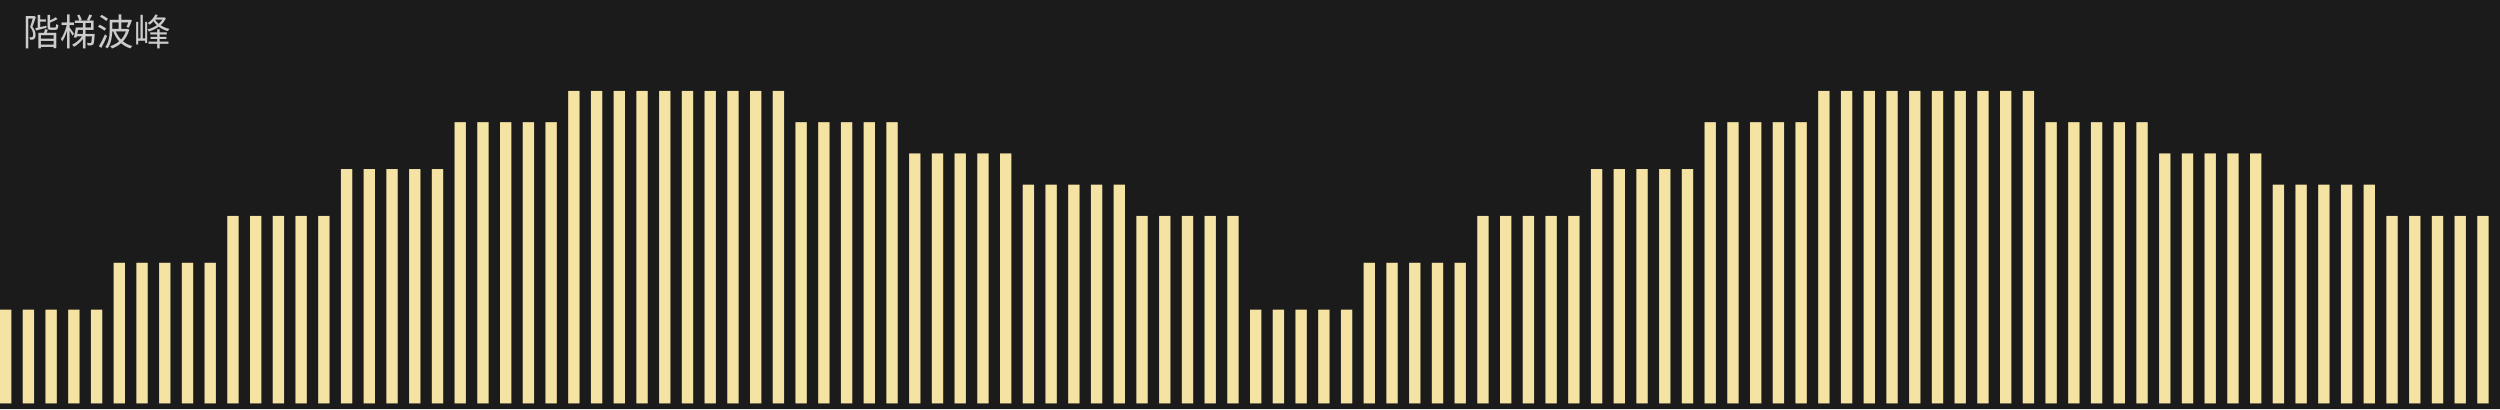
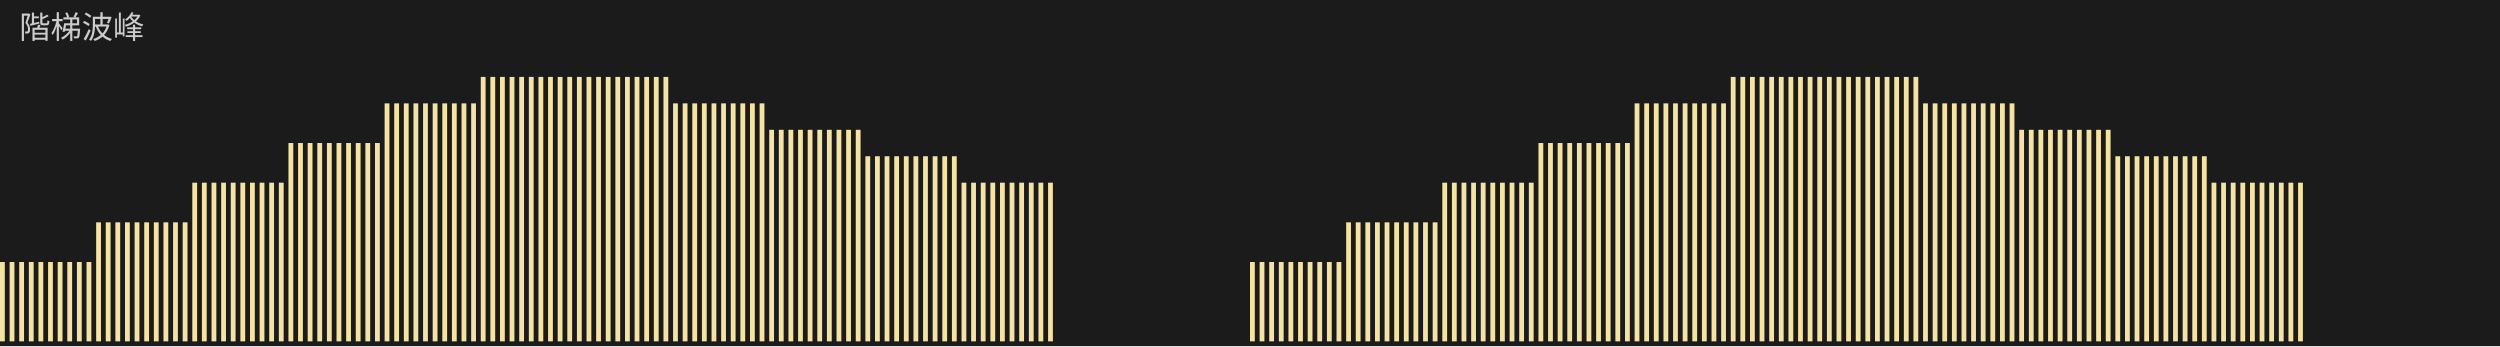
- <svg xmlns="http://www.w3.org/2000/svg" width="880" height="144" viewBox="0 0 880 144">
+ <svg xmlns="http://www.w3.org/2000/svg" width="1040" height="144" viewBox="0 0 1040 144">
  <rect width="100%" height="100%" fill="#1b1b1b" />
  <text x="8" y="16" fill="#ccc" font-size="13" font-family="sans-serif">階梯波峰</text>
  <g transform="translate(0,22)" fill="#f5e3a3">
-     <rect x="0.0" y="87.0" width="4.0" height="33.0" />
-     <rect x="8.0" y="87.0" width="4.0" height="33.0" />
-     <rect x="16.0" y="87.0" width="4.0" height="33.0" />
-     <rect x="24.0" y="87.0" width="4.0" height="33.0" />
-     <rect x="32.0" y="87.0" width="4.0" height="33.0" />
-     <rect x="40.0" y="70.5" width="4.0" height="49.5" />
-     <rect x="48.0" y="70.5" width="4.0" height="49.5" />
-     <rect x="56.0" y="70.5" width="4.0" height="49.5" />
-     <rect x="64.0" y="70.5" width="4.0" height="49.5" />
-     <rect x="72.0" y="70.5" width="4.0" height="49.5" />
-     <rect x="80.0" y="54.0" width="4.0" height="66.0" />
-     <rect x="88.0" y="54.0" width="4.0" height="66.0" />
-     <rect x="96.0" y="54.0" width="4.0" height="66.0" />
-     <rect x="104.0" y="54.0" width="4.0" height="66.0" />
-     <rect x="112.0" y="54.0" width="4.0" height="66.0" />
-     <rect x="120.0" y="37.5" width="4.0" height="82.5" />
-     <rect x="128.0" y="37.5" width="4.0" height="82.5" />
-     <rect x="136.0" y="37.5" width="4.0" height="82.5" />
-     <rect x="144.0" y="37.5" width="4.0" height="82.5" />
-     <rect x="152.0" y="37.5" width="4.0" height="82.5" />
-     <rect x="160.0" y="21.0" width="4.0" height="99.0" />
-     <rect x="168.0" y="21.0" width="4.0" height="99.0" />
-     <rect x="176.0" y="21.0" width="4.0" height="99.0" />
-     <rect x="184.0" y="21.0" width="4.0" height="99.0" />
-     <rect x="192.0" y="21.0" width="4.0" height="99.0" />
-     <rect x="200.0" y="10.0" width="4.0" height="110.0" />
-     <rect x="208.0" y="10.0" width="4.0" height="110.0" />
-     <rect x="216.0" y="10.0" width="4.0" height="110.0" />
-     <rect x="224.0" y="10.0" width="4.0" height="110.0" />
-     <rect x="232.0" y="10.0" width="4.0" height="110.0" />
-     <rect x="240.0" y="10.0" width="4.0" height="110.0" />
-     <rect x="248.0" y="10.0" width="4.0" height="110.0" />
-     <rect x="256.0" y="10.0" width="4.0" height="110.0" />
-     <rect x="264.0" y="10.0" width="4.0" height="110.0" />
-     <rect x="272.0" y="10.0" width="4.0" height="110.0" />
-     <rect x="280.0" y="21.0" width="4.0" height="99.0" />
-     <rect x="288.0" y="21.0" width="4.0" height="99.0" />
-     <rect x="296.0" y="21.0" width="4.0" height="99.0" />
-     <rect x="304.0" y="21.0" width="4.0" height="99.0" />
-     <rect x="312.0" y="21.0" width="4.0" height="99.0" />
-     <rect x="320.0" y="32.0" width="4.0" height="88.0" />
-     <rect x="328.0" y="32.0" width="4.0" height="88.0" />
-     <rect x="336.0" y="32.0" width="4.0" height="88.0" />
-     <rect x="344.0" y="32.0" width="4.0" height="88.0" />
-     <rect x="352.0" y="32.0" width="4.0" height="88.0" />
-     <rect x="360.0" y="43.0" width="4.0" height="77.0" />
-     <rect x="368.0" y="43.0" width="4.0" height="77.0" />
-     <rect x="376.0" y="43.0" width="4.0" height="77.0" />
-     <rect x="384.0" y="43.0" width="4.0" height="77.0" />
-     <rect x="392.0" y="43.0" width="4.0" height="77.0" />
-     <rect x="400.0" y="54.0" width="4.0" height="66.0" />
-     <rect x="408.0" y="54.0" width="4.0" height="66.0" />
-     <rect x="416.0" y="54.0" width="4.0" height="66.0" />
-     <rect x="424.0" y="54.0" width="4.0" height="66.0" />
-     <rect x="432.0" y="54.0" width="4.0" height="66.0" />
-     <rect x="440.0" y="87.0" width="4.0" height="33.0" />
-     <rect x="448.0" y="87.0" width="4.0" height="33.0" />
-     <rect x="456.0" y="87.0" width="4.0" height="33.0" />
-     <rect x="464.0" y="87.0" width="4.0" height="33.0" />
-     <rect x="472.0" y="87.0" width="4.0" height="33.0" />
-     <rect x="480.0" y="70.5" width="4.0" height="49.5" />
-     <rect x="488.0" y="70.5" width="4.0" height="49.5" />
-     <rect x="496.0" y="70.5" width="4.0" height="49.5" />
-     <rect x="504.0" y="70.5" width="4.0" height="49.5" />
-     <rect x="512.0" y="70.5" width="4.0" height="49.5" />
-     <rect x="520.0" y="54.0" width="4.0" height="66.0" />
-     <rect x="528.0" y="54.0" width="4.0" height="66.0" />
-     <rect x="536.0" y="54.0" width="4.0" height="66.0" />
-     <rect x="544.0" y="54.0" width="4.0" height="66.0" />
-     <rect x="552.0" y="54.0" width="4.0" height="66.0" />
-     <rect x="560.0" y="37.5" width="4.0" height="82.5" />
-     <rect x="568.0" y="37.5" width="4.0" height="82.5" />
-     <rect x="576.0" y="37.5" width="4.0" height="82.5" />
-     <rect x="584.0" y="37.5" width="4.0" height="82.5" />
-     <rect x="592.0" y="37.5" width="4.0" height="82.5" />
-     <rect x="600.0" y="21.0" width="4.0" height="99.0" />
-     <rect x="608.0" y="21.0" width="4.0" height="99.0" />
-     <rect x="616.0" y="21.0" width="4.0" height="99.0" />
-     <rect x="624.0" y="21.0" width="4.0" height="99.0" />
-     <rect x="632.0" y="21.0" width="4.0" height="99.0" />
-     <rect x="640.0" y="10.0" width="4.0" height="110.0" />
-     <rect x="648.0" y="10.0" width="4.0" height="110.0" />
-     <rect x="656.0" y="10.0" width="4.0" height="110.0" />
-     <rect x="664.0" y="10.0" width="4.0" height="110.0" />
-     <rect x="672.0" y="10.0" width="4.0" height="110.0" />
-     <rect x="680.0" y="10.0" width="4.0" height="110.0" />
-     <rect x="688.0" y="10.0" width="4.0" height="110.0" />
-     <rect x="696.0" y="10.0" width="4.0" height="110.0" />
-     <rect x="704.0" y="10.0" width="4.0" height="110.0" />
-     <rect x="712.0" y="10.0" width="4.0" height="110.0" />
-     <rect x="720.0" y="21.0" width="4.0" height="99.0" />
-     <rect x="728.0" y="21.0" width="4.0" height="99.0" />
-     <rect x="736.0" y="21.0" width="4.0" height="99.0" />
-     <rect x="744.0" y="21.0" width="4.0" height="99.0" />
-     <rect x="752.0" y="21.0" width="4.0" height="99.0" />
-     <rect x="760.0" y="32.0" width="4.0" height="88.0" />
-     <rect x="768.0" y="32.0" width="4.0" height="88.0" />
-     <rect x="776.0" y="32.0" width="4.0" height="88.0" />
-     <rect x="784.0" y="32.0" width="4.0" height="88.0" />
-     <rect x="792.0" y="32.0" width="4.0" height="88.0" />
-     <rect x="800.0" y="43.0" width="4.0" height="77.0" />
-     <rect x="808.0" y="43.0" width="4.0" height="77.0" />
-     <rect x="816.0" y="43.0" width="4.0" height="77.0" />
-     <rect x="824.0" y="43.0" width="4.0" height="77.0" />
-     <rect x="832.0" y="43.0" width="4.0" height="77.0" />
-     <rect x="840.0" y="54.0" width="4.0" height="66.0" />
-     <rect x="848.0" y="54.0" width="4.0" height="66.0" />
-     <rect x="856.0" y="54.0" width="4.0" height="66.0" />
-     <rect x="864.0" y="54.0" width="4.0" height="66.0" />
-     <rect x="872.0" y="54.0" width="4.0" height="66.0" />
+     <rect x="0.0" y="87.0" width="2.0" height="33.0" />
+     <rect x="4.0" y="87.0" width="2.0" height="33.0" />
+     <rect x="8.0" y="87.0" width="2.0" height="33.0" />
+     <rect x="12.0" y="87.0" width="2.0" height="33.0" />
+     <rect x="16.0" y="87.0" width="2.0" height="33.0" />
+     <rect x="20.0" y="87.0" width="2.0" height="33.0" />
+     <rect x="24.0" y="87.0" width="2.0" height="33.0" />
+     <rect x="28.0" y="87.0" width="2.0" height="33.0" />
+     <rect x="32.0" y="87.0" width="2.0" height="33.0" />
+     <rect x="36.0" y="87.0" width="2.0" height="33.0" />
+     <rect x="40.0" y="70.5" width="2.0" height="49.5" />
+     <rect x="44.0" y="70.5" width="2.0" height="49.5" />
+     <rect x="48.0" y="70.5" width="2.0" height="49.5" />
+     <rect x="52.0" y="70.5" width="2.0" height="49.5" />
+     <rect x="56.0" y="70.5" width="2.0" height="49.5" />
+     <rect x="60.0" y="70.5" width="2.0" height="49.5" />
+     <rect x="64.0" y="70.5" width="2.0" height="49.5" />
+     <rect x="68.0" y="70.5" width="2.0" height="49.5" />
+     <rect x="72.0" y="70.5" width="2.0" height="49.5" />
+     <rect x="76.0" y="70.5" width="2.0" height="49.5" />
+     <rect x="80.0" y="54.0" width="2.0" height="66.0" />
+     <rect x="84.0" y="54.0" width="2.0" height="66.0" />
+     <rect x="88.0" y="54.0" width="2.0" height="66.0" />
+     <rect x="92.0" y="54.0" width="2.0" height="66.0" />
+     <rect x="96.0" y="54.0" width="2.0" height="66.0" />
+     <rect x="100.0" y="54.0" width="2.0" height="66.0" />
+     <rect x="104.0" y="54.0" width="2.0" height="66.0" />
+     <rect x="108.0" y="54.0" width="2.0" height="66.0" />
+     <rect x="112.0" y="54.0" width="2.0" height="66.0" />
+     <rect x="116.0" y="54.0" width="2.0" height="66.0" />
+     <rect x="120.0" y="37.5" width="2.0" height="82.5" />
+     <rect x="124.0" y="37.5" width="2.0" height="82.5" />
+     <rect x="128.0" y="37.5" width="2.0" height="82.5" />
+     <rect x="132.0" y="37.5" width="2.0" height="82.5" />
+     <rect x="136.0" y="37.5" width="2.0" height="82.5" />
+     <rect x="140.0" y="37.5" width="2.0" height="82.5" />
+     <rect x="144.0" y="37.5" width="2.0" height="82.5" />
+     <rect x="148.0" y="37.5" width="2.0" height="82.5" />
+     <rect x="152.0" y="37.5" width="2.0" height="82.5" />
+     <rect x="156.0" y="37.5" width="2.0" height="82.5" />
+     <rect x="160.0" y="21.0" width="2.0" height="99.0" />
+     <rect x="164.0" y="21.0" width="2.0" height="99.0" />
+     <rect x="168.0" y="21.0" width="2.0" height="99.0" />
+     <rect x="172.0" y="21.0" width="2.0" height="99.0" />
+     <rect x="176.0" y="21.0" width="2.0" height="99.0" />
+     <rect x="180.0" y="21.0" width="2.0" height="99.0" />
+     <rect x="184.0" y="21.0" width="2.0" height="99.0" />
+     <rect x="188.0" y="21.0" width="2.0" height="99.0" />
+     <rect x="192.0" y="21.0" width="2.0" height="99.0" />
+     <rect x="196.0" y="21.0" width="2.0" height="99.0" />
+     <rect x="200.0" y="10.0" width="2.0" height="110.0" />
+     <rect x="204.0" y="10.0" width="2.0" height="110.0" />
+     <rect x="208.0" y="10.0" width="2.0" height="110.0" />
+     <rect x="212.0" y="10.0" width="2.0" height="110.0" />
+     <rect x="216.0" y="10.0" width="2.0" height="110.0" />
+     <rect x="220.0" y="10.0" width="2.0" height="110.0" />
+     <rect x="224.0" y="10.0" width="2.0" height="110.0" />
+     <rect x="228.0" y="10.0" width="2.0" height="110.0" />
+     <rect x="232.0" y="10.0" width="2.0" height="110.0" />
+     <rect x="236.0" y="10.0" width="2.0" height="110.0" />
+     <rect x="240.0" y="10.0" width="2.0" height="110.0" />
+     <rect x="244.0" y="10.0" width="2.0" height="110.0" />
+     <rect x="248.0" y="10.0" width="2.0" height="110.0" />
+     <rect x="252.0" y="10.0" width="2.0" height="110.0" />
+     <rect x="256.0" y="10.0" width="2.0" height="110.0" />
+     <rect x="260.0" y="10.0" width="2.0" height="110.0" />
+     <rect x="264.0" y="10.0" width="2.0" height="110.0" />
+     <rect x="268.0" y="10.0" width="2.0" height="110.0" />
+     <rect x="272.0" y="10.0" width="2.0" height="110.0" />
+     <rect x="276.0" y="10.0" width="2.0" height="110.0" />
+     <rect x="280.0" y="21.0" width="2.0" height="99.0" />
+     <rect x="284.0" y="21.0" width="2.0" height="99.0" />
+     <rect x="288.0" y="21.0" width="2.0" height="99.0" />
+     <rect x="292.0" y="21.0" width="2.0" height="99.0" />
+     <rect x="296.0" y="21.0" width="2.0" height="99.0" />
+     <rect x="300.0" y="21.0" width="2.0" height="99.0" />
+     <rect x="304.0" y="21.0" width="2.0" height="99.0" />
+     <rect x="308.0" y="21.0" width="2.0" height="99.0" />
+     <rect x="312.0" y="21.0" width="2.0" height="99.0" />
+     <rect x="316.0" y="21.0" width="2.0" height="99.0" />
+     <rect x="320.0" y="32.0" width="2.0" height="88.0" />
+     <rect x="324.0" y="32.0" width="2.0" height="88.0" />
+     <rect x="328.0" y="32.0" width="2.0" height="88.0" />
+     <rect x="332.0" y="32.0" width="2.0" height="88.0" />
+     <rect x="336.0" y="32.0" width="2.0" height="88.0" />
+     <rect x="340.0" y="32.0" width="2.0" height="88.0" />
+     <rect x="344.0" y="32.0" width="2.0" height="88.0" />
+     <rect x="348.0" y="32.0" width="2.0" height="88.0" />
+     <rect x="352.0" y="32.0" width="2.0" height="88.0" />
+     <rect x="356.0" y="32.0" width="2.0" height="88.0" />
+     <rect x="360.0" y="43.0" width="2.0" height="77.0" />
+     <rect x="364.0" y="43.0" width="2.0" height="77.0" />
+     <rect x="368.0" y="43.0" width="2.0" height="77.0" />
+     <rect x="372.0" y="43.0" width="2.0" height="77.0" />
+     <rect x="376.0" y="43.0" width="2.0" height="77.0" />
+     <rect x="380.0" y="43.0" width="2.0" height="77.0" />
+     <rect x="384.0" y="43.0" width="2.0" height="77.0" />
+     <rect x="388.0" y="43.0" width="2.0" height="77.0" />
+     <rect x="392.0" y="43.0" width="2.0" height="77.0" />
+     <rect x="396.0" y="43.0" width="2.0" height="77.0" />
+     <rect x="400.0" y="54.0" width="2.0" height="66.0" />
+     <rect x="404.0" y="54.0" width="2.0" height="66.0" />
+     <rect x="408.0" y="54.0" width="2.0" height="66.0" />
+     <rect x="412.0" y="54.0" width="2.0" height="66.0" />
+     <rect x="416.0" y="54.0" width="2.0" height="66.0" />
+     <rect x="420.0" y="54.0" width="2.0" height="66.0" />
+     <rect x="424.0" y="54.0" width="2.0" height="66.0" />
+     <rect x="428.0" y="54.0" width="2.0" height="66.0" />
+     <rect x="432.0" y="54.0" width="2.0" height="66.0" />
+     <rect x="436.0" y="54.0" width="2.0" height="66.0" />
+     <rect x="520.0" y="87.0" width="2.0" height="33.0" />
+     <rect x="524.0" y="87.0" width="2.0" height="33.0" />
+     <rect x="528.0" y="87.0" width="2.0" height="33.0" />
+     <rect x="532.0" y="87.0" width="2.0" height="33.0" />
+     <rect x="536.0" y="87.0" width="2.0" height="33.0" />
+     <rect x="540.0" y="87.0" width="2.0" height="33.0" />
+     <rect x="544.0" y="87.0" width="2.0" height="33.0" />
+     <rect x="548.0" y="87.0" width="2.0" height="33.0" />
+     <rect x="552.0" y="87.0" width="2.0" height="33.0" />
+     <rect x="556.0" y="87.0" width="2.0" height="33.0" />
+     <rect x="560.0" y="70.5" width="2.0" height="49.5" />
+     <rect x="564.0" y="70.5" width="2.0" height="49.5" />
+     <rect x="568.0" y="70.5" width="2.0" height="49.5" />
+     <rect x="572.0" y="70.5" width="2.0" height="49.5" />
+     <rect x="576.0" y="70.5" width="2.0" height="49.5" />
+     <rect x="580.0" y="70.5" width="2.0" height="49.5" />
+     <rect x="584.0" y="70.5" width="2.0" height="49.5" />
+     <rect x="588.0" y="70.5" width="2.0" height="49.5" />
+     <rect x="592.0" y="70.5" width="2.0" height="49.5" />
+     <rect x="596.0" y="70.5" width="2.0" height="49.5" />
+     <rect x="600.0" y="54.0" width="2.0" height="66.0" />
+     <rect x="604.0" y="54.0" width="2.0" height="66.0" />
+     <rect x="608.0" y="54.0" width="2.0" height="66.0" />
+     <rect x="612.0" y="54.0" width="2.0" height="66.0" />
+     <rect x="616.0" y="54.0" width="2.0" height="66.0" />
+     <rect x="620.0" y="54.0" width="2.0" height="66.0" />
+     <rect x="624.0" y="54.0" width="2.0" height="66.0" />
+     <rect x="628.0" y="54.0" width="2.0" height="66.0" />
+     <rect x="632.0" y="54.0" width="2.0" height="66.0" />
+     <rect x="636.0" y="54.0" width="2.0" height="66.0" />
+     <rect x="640.0" y="37.5" width="2.0" height="82.5" />
+     <rect x="644.0" y="37.5" width="2.0" height="82.5" />
+     <rect x="648.0" y="37.5" width="2.0" height="82.5" />
+     <rect x="652.0" y="37.5" width="2.0" height="82.5" />
+     <rect x="656.0" y="37.5" width="2.0" height="82.5" />
+     <rect x="660.0" y="37.5" width="2.0" height="82.5" />
+     <rect x="664.0" y="37.5" width="2.0" height="82.5" />
+     <rect x="668.0" y="37.5" width="2.0" height="82.5" />
+     <rect x="672.0" y="37.5" width="2.0" height="82.5" />
+     <rect x="676.0" y="37.5" width="2.0" height="82.5" />
+     <rect x="680.0" y="21.0" width="2.0" height="99.0" />
+     <rect x="684.0" y="21.0" width="2.0" height="99.0" />
+     <rect x="688.0" y="21.0" width="2.0" height="99.0" />
+     <rect x="692.0" y="21.0" width="2.0" height="99.0" />
+     <rect x="696.0" y="21.0" width="2.0" height="99.0" />
+     <rect x="700.0" y="21.0" width="2.0" height="99.0" />
+     <rect x="704.0" y="21.0" width="2.0" height="99.0" />
+     <rect x="708.0" y="21.0" width="2.0" height="99.0" />
+     <rect x="712.0" y="21.0" width="2.0" height="99.0" />
+     <rect x="716.0" y="21.0" width="2.0" height="99.0" />
+     <rect x="720.0" y="10.0" width="2.0" height="110.0" />
+     <rect x="724.0" y="10.0" width="2.0" height="110.0" />
+     <rect x="728.0" y="10.0" width="2.0" height="110.0" />
+     <rect x="732.0" y="10.0" width="2.0" height="110.0" />
+     <rect x="736.0" y="10.0" width="2.0" height="110.0" />
+     <rect x="740.0" y="10.0" width="2.0" height="110.0" />
+     <rect x="744.0" y="10.0" width="2.0" height="110.0" />
+     <rect x="748.0" y="10.0" width="2.0" height="110.0" />
+     <rect x="752.0" y="10.0" width="2.0" height="110.0" />
+     <rect x="756.0" y="10.0" width="2.0" height="110.0" />
+     <rect x="760.0" y="10.0" width="2.0" height="110.0" />
+     <rect x="764.0" y="10.0" width="2.0" height="110.0" />
+     <rect x="768.0" y="10.0" width="2.0" height="110.0" />
+     <rect x="772.0" y="10.0" width="2.0" height="110.0" />
+     <rect x="776.0" y="10.0" width="2.0" height="110.0" />
+     <rect x="780.0" y="10.0" width="2.0" height="110.0" />
+     <rect x="784.0" y="10.0" width="2.0" height="110.0" />
+     <rect x="788.0" y="10.0" width="2.0" height="110.0" />
+     <rect x="792.0" y="10.0" width="2.0" height="110.0" />
+     <rect x="796.0" y="10.0" width="2.0" height="110.0" />
+     <rect x="800.0" y="21.0" width="2.0" height="99.0" />
+     <rect x="804.0" y="21.0" width="2.0" height="99.0" />
+     <rect x="808.0" y="21.0" width="2.0" height="99.0" />
+     <rect x="812.0" y="21.0" width="2.0" height="99.0" />
+     <rect x="816.0" y="21.0" width="2.0" height="99.0" />
+     <rect x="820.0" y="21.0" width="2.0" height="99.0" />
+     <rect x="824.0" y="21.0" width="2.0" height="99.0" />
+     <rect x="828.0" y="21.0" width="2.0" height="99.0" />
+     <rect x="832.0" y="21.0" width="2.0" height="99.0" />
+     <rect x="836.0" y="21.0" width="2.0" height="99.0" />
+     <rect x="840.0" y="32.0" width="2.0" height="88.0" />
+     <rect x="844.0" y="32.0" width="2.0" height="88.0" />
+     <rect x="848.0" y="32.0" width="2.0" height="88.0" />
+     <rect x="852.0" y="32.0" width="2.0" height="88.0" />
+     <rect x="856.0" y="32.0" width="2.0" height="88.0" />
+     <rect x="860.0" y="32.0" width="2.0" height="88.0" />
+     <rect x="864.0" y="32.0" width="2.0" height="88.0" />
+     <rect x="868.0" y="32.0" width="2.0" height="88.0" />
+     <rect x="872.0" y="32.0" width="2.0" height="88.0" />
+     <rect x="876.0" y="32.0" width="2.0" height="88.0" />
+     <rect x="880.0" y="43.0" width="2.0" height="77.0" />
+     <rect x="884.0" y="43.0" width="2.0" height="77.0" />
+     <rect x="888.0" y="43.0" width="2.0" height="77.0" />
+     <rect x="892.0" y="43.0" width="2.0" height="77.0" />
+     <rect x="896.0" y="43.0" width="2.0" height="77.0" />
+     <rect x="900.0" y="43.0" width="2.0" height="77.0" />
+     <rect x="904.0" y="43.0" width="2.0" height="77.0" />
+     <rect x="908.0" y="43.0" width="2.0" height="77.0" />
+     <rect x="912.0" y="43.0" width="2.0" height="77.0" />
+     <rect x="916.0" y="43.0" width="2.0" height="77.0" />
+     <rect x="920.0" y="54.0" width="2.0" height="66.0" />
+     <rect x="924.0" y="54.0" width="2.0" height="66.0" />
+     <rect x="928.0" y="54.0" width="2.0" height="66.0" />
+     <rect x="932.0" y="54.0" width="2.0" height="66.0" />
+     <rect x="936.0" y="54.0" width="2.0" height="66.0" />
+     <rect x="940.0" y="54.0" width="2.0" height="66.0" />
+     <rect x="944.0" y="54.0" width="2.0" height="66.0" />
+     <rect x="948.0" y="54.0" width="2.0" height="66.0" />
+     <rect x="952.0" y="54.0" width="2.0" height="66.0" />
+     <rect x="956.0" y="54.0" width="2.0" height="66.0" />
  </g>
</svg>
